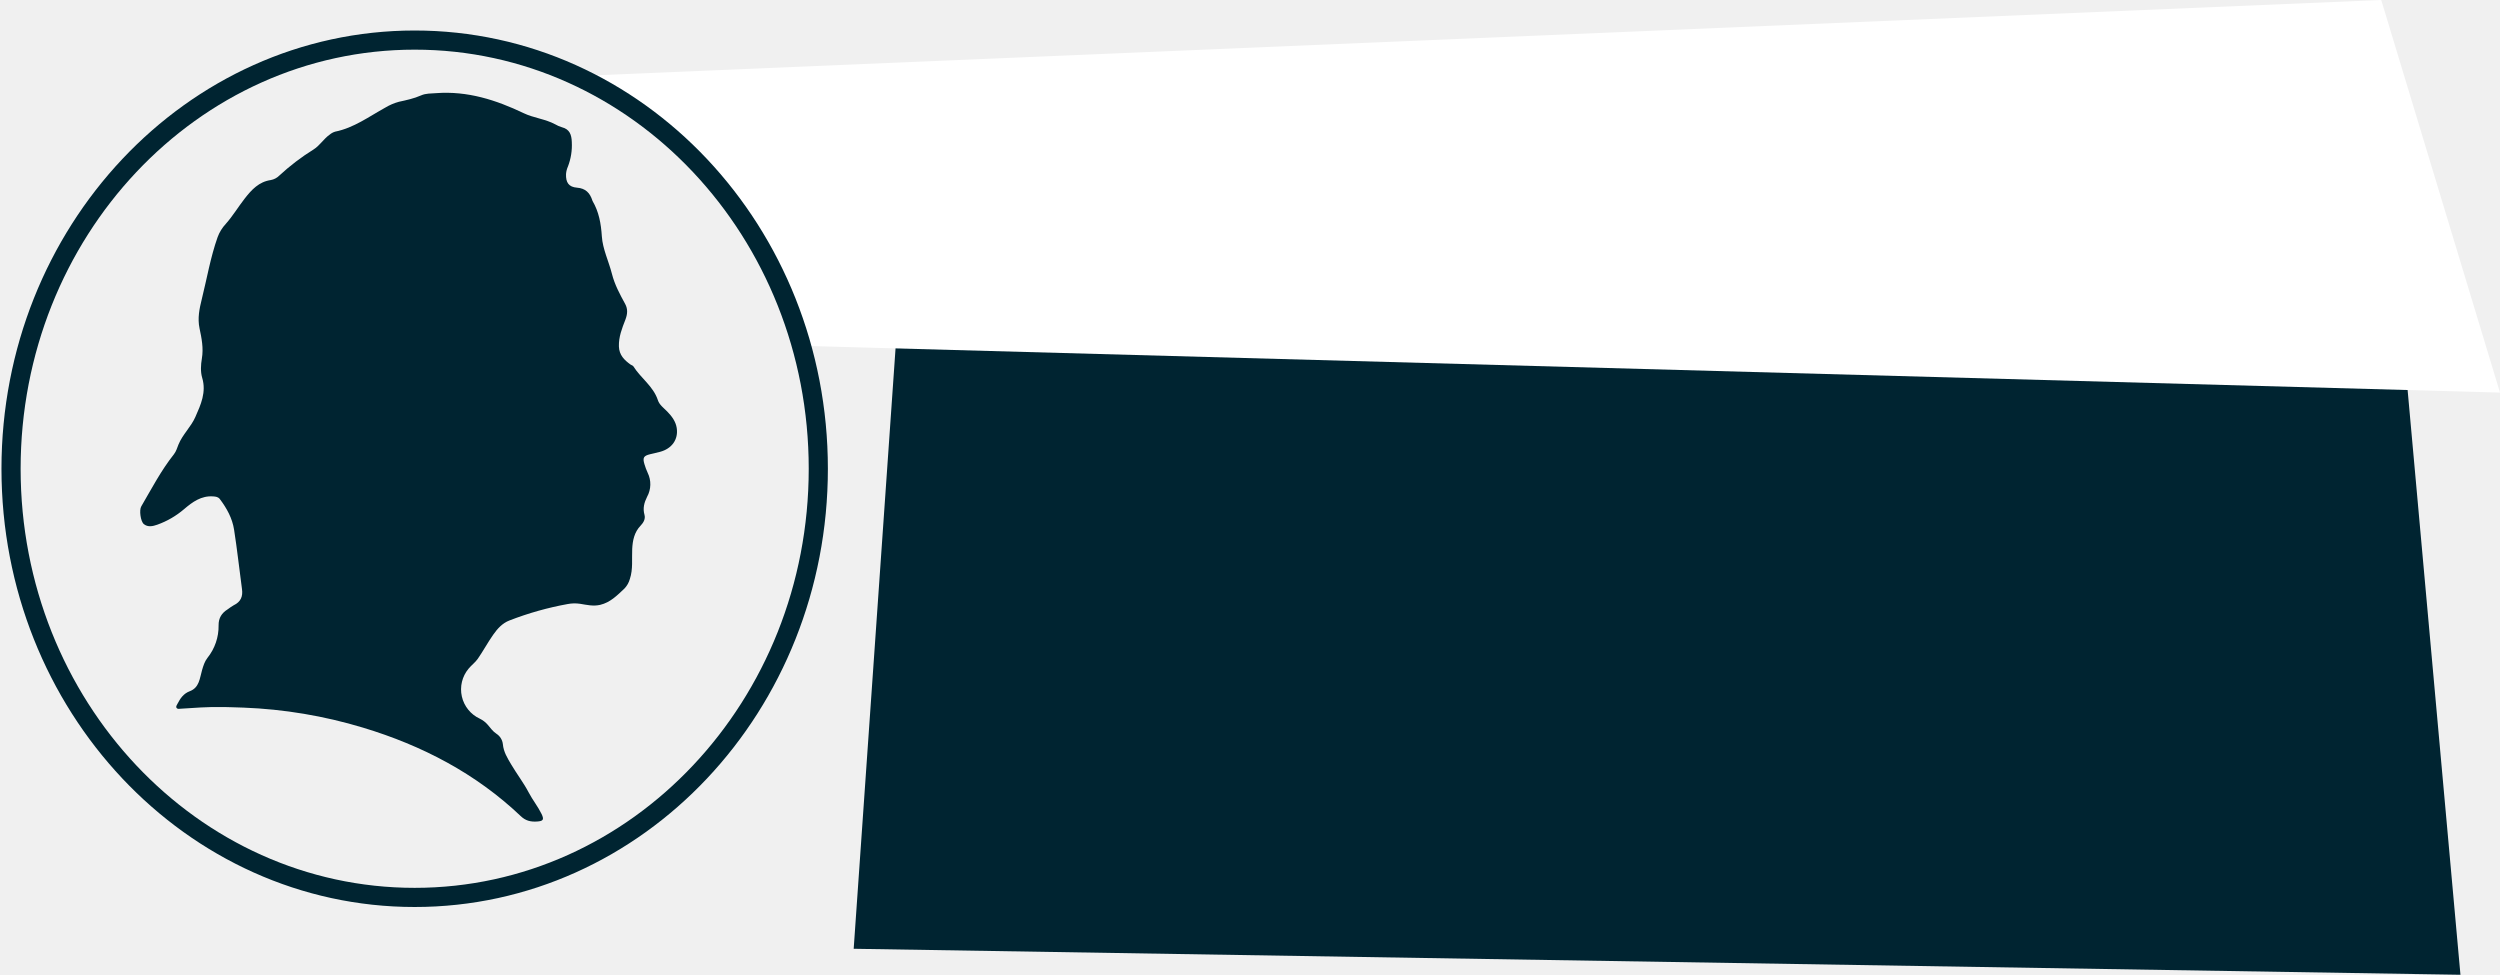
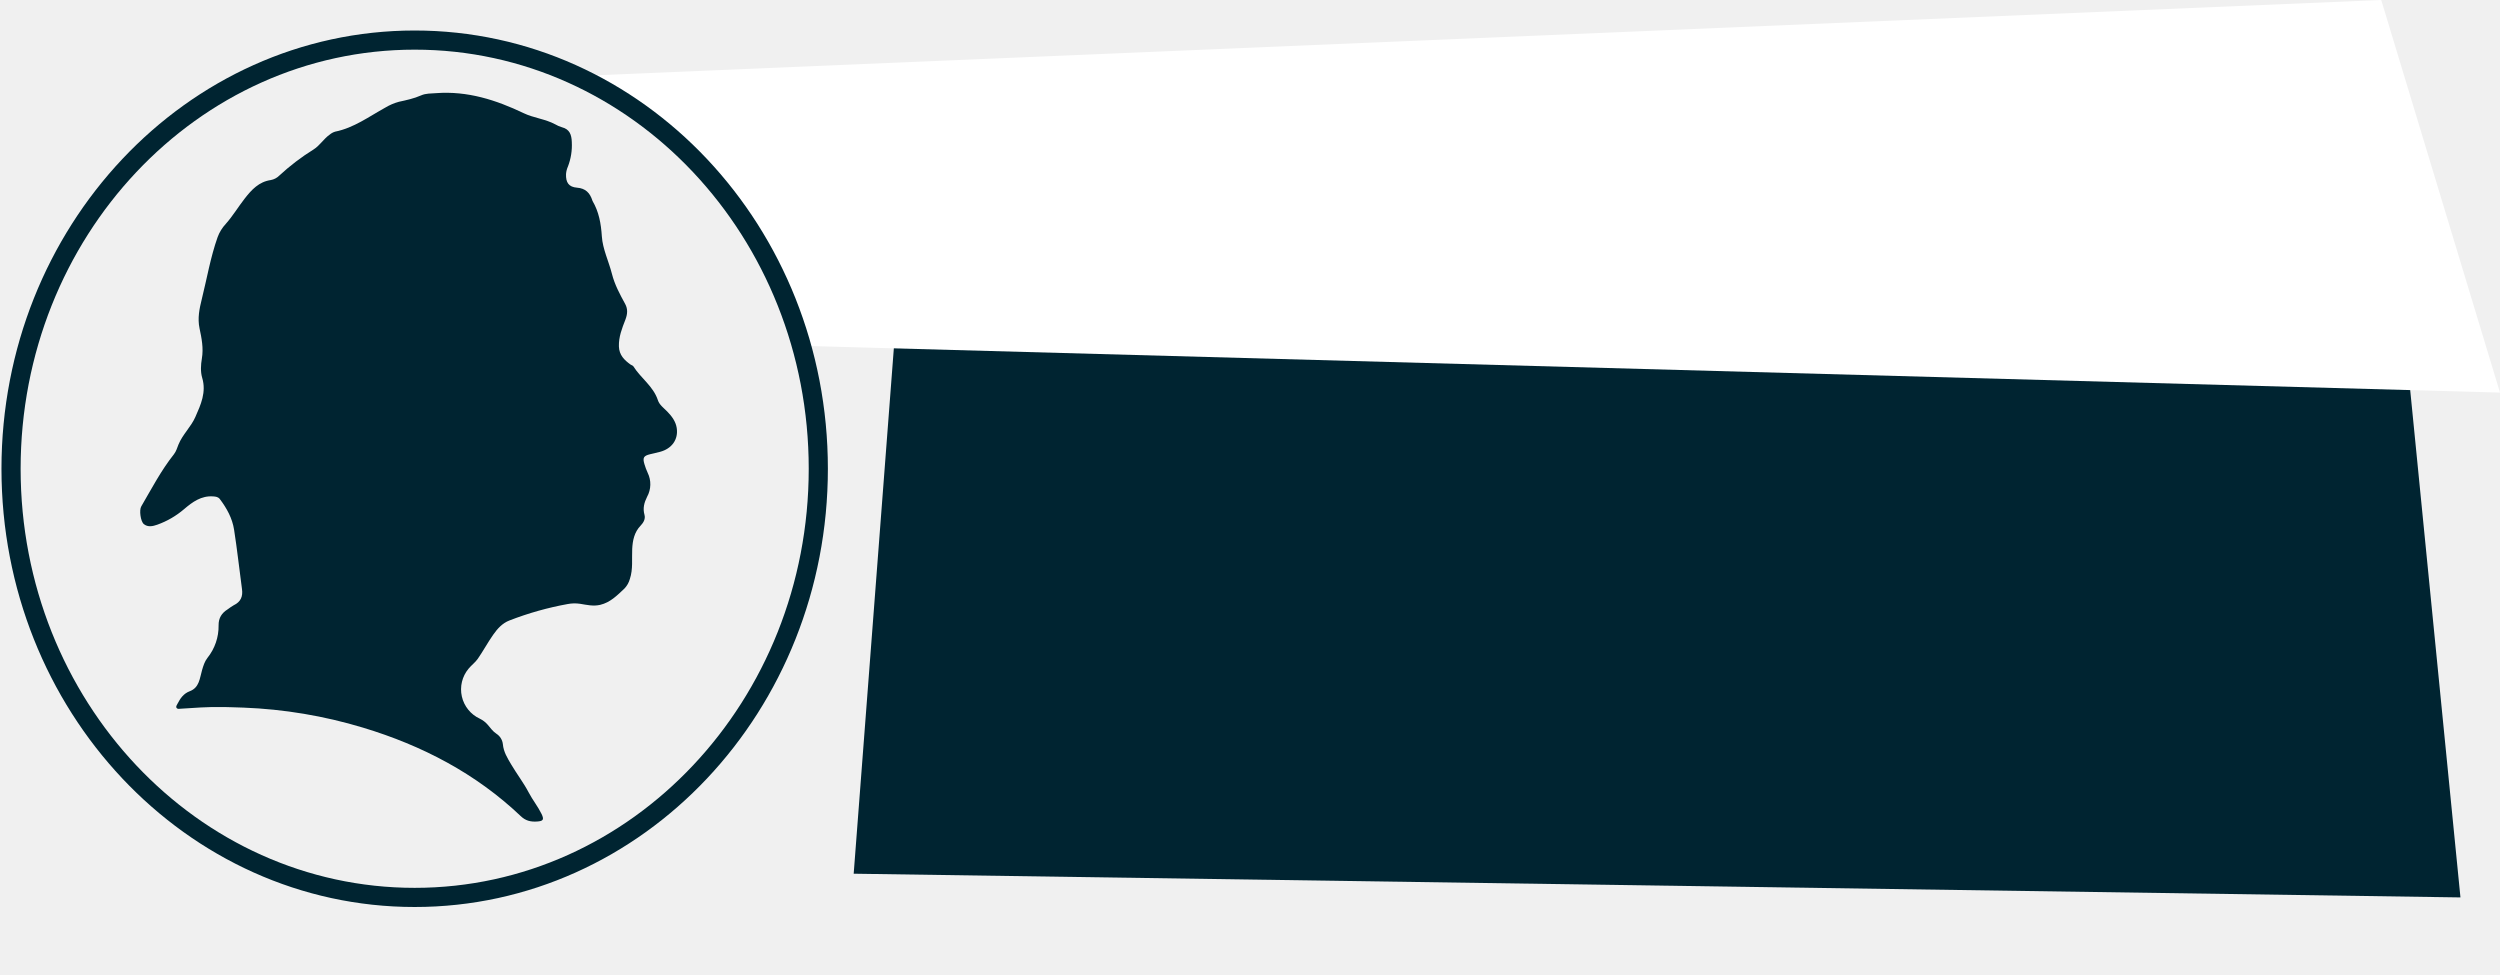
- <svg xmlns="http://www.w3.org/2000/svg" id="ad41aaf8-1f8f-4cd9-a55f-c1dbeda02046" data-name="Layer 1" viewBox="0 0 1697.11 661.72">
-   <g id="ede0115d-be2f-44f0-8ffd-4a2576846833" data-name="landingpage">
-     <path id="bcaddc22-7226-4ed3-82d1-adf503608330" data-name="background boks text-2" d="M616.21,117.88,1616.16,63l54.1,598.72L579.52,644.07Z" fill="#002431" />
-     <path id="b582ac71-f286-45d4-ae35-7adcfaf1f9b2" data-name="welcome boks" d="M398.9,51.36,1616.48,0l80.63,266.5L538.74,234.61s-1.49-36.52-29-82.52S398.9,51.36,398.9,51.36Z" fill="#fff" />
-     <g id="ef1ea80c-c389-4ce4-b6fc-2ef66f1a6b0a" data-name="langdingpage logo">
-       <g id="a0e6f77c-5913-410b-ba69-82a07a8584c5" data-name="ellipse">
+ <svg xmlns="http://www.w3.org/2000/svg" id="f0e16e74-4b99-4da2-86de-37a6ac8c071a" data-name="Layer 1" viewBox="0 0 1697.11 661.72">
+   <g id="ae522498-be35-4bb8-98c3-a5edea615929" data-name="landingpage">
+     <path id="b45781b3-4101-431f-9a8f-30feefffd1c9" data-name="background boks text-2" d="M616.21,113.07,1616.16,63l54.1,546.21L579.52,593.11Z" fill="#002431" />
+     <path id="e3466bb1-6f59-4fb0-93c3-6cf965ad1029" data-name="welcome boks" d="M398.9,51.36,1616.48,0l80.63,266.5L538.74,234.61s-1.49-36.52-29-82.52S398.9,51.36,398.9,51.36Z" fill="#fff" />
+     <g id="ec9e7fca-dbf2-458f-a2e7-19baf7b8a668" data-name="langdingpage logo">
+       <g id="b1aacd4e-ff4f-4ad7-b778-5759b95d373f" data-name="ellipse">
        <ellipse cx="281.5" cy="318.21" rx="281.5" ry="298.5" fill="none" />
        <ellipse cx="281.5" cy="318.21" rx="274" ry="291" fill="none" stroke="#002431" stroke-width="13" />
      </g>
-       <path id="b42ac432-bc3d-4f37-bfce-b106a49af9d0" data-name="silhuette" d="M149.8,480c-9-.19-18,.5-27,1.1-1,.06-2.19.41-2.9-.51s.12-1.92.58-2.81c1.92-3.72,4.15-7,8.38-8.57,6.52-2.44,6.72-8.93,8.3-14.28.89-3,1.71-5.82,3.66-8.32a34.41,34.41,0,0,0,7.57-22.13c-.06-4.88,2.09-8.32,6.11-10.81a45,45,0,0,1,4.15-2.8c4.75-2.25,6.34-5.93,5.62-11-1.82-13.45-3.27-26.91-5.37-40.32-1.2-7.7-4.93-14.51-9.64-20.73-1.13-1.5-2.72-1.7-4.44-1.83-8.17-.64-14.17,3.79-19.85,8.63a57.73,57.73,0,0,1-18.21,10.57c-3.07,1.1-6.39,1.81-9.12-.41-2.24-1.84-3.23-9.51-1.75-12,7-12,13.46-24.42,22.17-35.4,1.58-2,2.18-4.38,3.1-6.61,2.82-6.88,8.52-12,11.45-18.69,3.68-8.35,7.58-16.78,4.64-26.63-1.2-4-.94-8.8-.22-13,1.21-7.08-.14-13.79-1.58-20.58S135.37,209.5,137,203c3.48-14,5.88-28.3,10.72-42a26.66,26.66,0,0,1,5.54-9c4.75-5.34,8.47-11.58,12.88-17.24,4.61-5.91,9.62-11.39,17.71-12.54a10.88,10.88,0,0,0,5.72-3,152.74,152.74,0,0,1,23.25-17.73c4.35-2.72,6.88-7.25,11-10.11a10.41,10.41,0,0,1,3.65-2c12.77-2.55,23.07-10.29,34.15-16.37a36.34,36.34,0,0,1,9.15-3.91c5.12-1.12,10.24-2.2,15.1-4.35,3.17-1.42,6.78-1.26,10.24-1.52,21.2-1.58,40.58,4.6,59.38,13.6,6.82,3.28,14.62,3.91,21.37,7.54a20.47,20.47,0,0,0,4.56,2c5.36,1.35,6.57,5.16,6.74,10a40.29,40.29,0,0,1-2.6,16.62,15.34,15.34,0,0,0-1.32,5.19c-.19,5.73,1.85,8.77,7.45,9.22,5.81.45,8.77,3.54,10.41,8.63a2.53,2.53,0,0,0,.12.36c4.37,7.44,5.77,15.37,6.34,24.07s4.7,16.94,6.86,25.5c1.86,7.32,5.38,13.82,8.95,20.34,1.95,3.55,1.59,7,.17,10.72-2.28,5.82-4.59,11.66-4.4,18.16.17,5.83,3.67,9.27,7.92,12.31.62.44,1.58.64,1.92,1.22,5,8,13.5,13.45,16.62,22.95,1,3.17,4,5.3,6.33,7.69,3.11,3.17,5.77,6.72,6.46,11.17,1.2,7.8-3.31,14.07-11.31,16.2-2.23.59-4.49,1.06-6.73,1.62-4.48,1.1-5.21,2.37-3.85,6.85a44,44,0,0,0,2.17,5.77,17.6,17.6,0,0,1-.4,16.29c-2,4-3,7.83-1.76,12.24.79,2.89-.79,5.38-2.63,7.33-4.32,4.49-5.42,10.07-5.71,15.9-.34,6.78.64,13.62-1.58,20.28a15.35,15.35,0,0,1-3.76,6.6c-4.86,4.56-9.5,9.36-16.4,11-4.68,1.11-9.21,0-13.73-.73a25,25,0,0,0-8.37.19,214.94,214.94,0,0,0-39.5,11.14c-4.89,1.87-8.25,5.71-11.12,9.81-3.66,5.24-6.71,10.91-10.34,16.17-1.72,2.5-4.34,4.36-6.27,6.73a21.91,21.91,0,0,0,7.69,34,16.73,16.73,0,0,1,5.41,4.21c1.81,2.07,3.32,4.4,5.82,6a9.66,9.66,0,0,1,4.34,7c.47,5.34,3.11,9.5,5.77,14,3.78,6.4,8.34,12.3,11.8,18.91,2.61,5,6.21,9.42,8.71,14.53,1.86,3.88,1.14,4.89-3.26,5.14-4.14.24-7.56-.52-10.8-3.61-30.61-29.07-67-48-107.11-60.12a323.05,323.05,0,0,0-81.22-13.61C160.08,480.25,155,479.93,149.8,480Z" fill="#002431" />
+       <path id="e0e51a70-efe2-49ba-a841-97b205d2c5d1" data-name="silhuette" d="M149.8,480c-9-.19-18,.5-27,1.1-1,.06-2.19.41-2.9-.51s.12-1.92.58-2.81c1.92-3.72,4.15-7,8.38-8.57,6.52-2.44,6.72-8.93,8.3-14.28.89-3,1.71-5.82,3.66-8.32a34.41,34.41,0,0,0,7.57-22.13c-.06-4.88,2.09-8.32,6.11-10.81a45,45,0,0,1,4.15-2.8c4.75-2.25,6.34-5.93,5.62-11-1.82-13.45-3.27-26.91-5.37-40.32-1.2-7.7-4.93-14.51-9.64-20.73-1.13-1.5-2.72-1.7-4.44-1.83-8.17-.64-14.17,3.79-19.85,8.63a57.73,57.73,0,0,1-18.21,10.57c-3.07,1.1-6.39,1.81-9.12-.41-2.24-1.84-3.23-9.51-1.75-12,7-12,13.46-24.42,22.17-35.4,1.58-2,2.18-4.38,3.1-6.61,2.82-6.88,8.52-12,11.45-18.69,3.68-8.35,7.58-16.78,4.64-26.63-1.2-4-.94-8.8-.22-13,1.21-7.08-.14-13.79-1.58-20.58S135.37,209.5,137,203c3.48-14,5.88-28.3,10.72-42a26.66,26.66,0,0,1,5.54-9c4.75-5.34,8.47-11.58,12.88-17.24,4.61-5.91,9.62-11.39,17.71-12.54a10.88,10.88,0,0,0,5.72-3,152.74,152.74,0,0,1,23.25-17.73c4.35-2.72,6.88-7.25,11-10.11a10.41,10.41,0,0,1,3.65-2c12.77-2.55,23.07-10.29,34.15-16.37a36.34,36.34,0,0,1,9.15-3.91c5.12-1.12,10.24-2.2,15.1-4.35,3.17-1.42,6.78-1.26,10.24-1.52,21.2-1.58,40.58,4.6,59.38,13.6,6.82,3.28,14.62,3.91,21.37,7.54a20.47,20.47,0,0,0,4.56,2c5.36,1.35,6.57,5.16,6.74,10a40.29,40.29,0,0,1-2.6,16.62,15.34,15.34,0,0,0-1.32,5.19c-.19,5.73,1.85,8.77,7.45,9.22,5.81.45,8.77,3.54,10.41,8.63a2.53,2.53,0,0,0,.12.36c4.37,7.44,5.77,15.37,6.34,24.07s4.7,16.94,6.86,25.5c1.86,7.32,5.38,13.82,8.95,20.34,1.95,3.55,1.59,7,.17,10.72-2.28,5.82-4.59,11.66-4.4,18.16.17,5.83,3.67,9.27,7.92,12.31.62.44,1.58.64,1.92,1.22,5,8,13.5,13.45,16.62,22.95,1,3.17,4,5.3,6.33,7.69,3.11,3.17,5.77,6.72,6.46,11.17,1.2,7.8-3.31,14.07-11.31,16.2-2.23.59-4.49,1.06-6.73,1.62-4.48,1.1-5.21,2.37-3.85,6.85a44,44,0,0,0,2.17,5.77,17.6,17.6,0,0,1-.4,16.29c-2,4-3,7.83-1.76,12.24.79,2.89-.79,5.38-2.63,7.33-4.32,4.49-5.42,10.07-5.71,15.9-.34,6.78.64,13.62-1.58,20.28a15.35,15.35,0,0,1-3.76,6.6c-4.86,4.56-9.5,9.36-16.4,11-4.68,1.11-9.21,0-13.73-.73a25,25,0,0,0-8.37.19,214.94,214.94,0,0,0-39.5,11.14c-4.89,1.87-8.25,5.71-11.12,9.81-3.66,5.24-6.71,10.91-10.34,16.17-1.72,2.5-4.34,4.36-6.27,6.73a21.91,21.91,0,0,0,7.69,34,16.73,16.73,0,0,1,5.41,4.21c1.81,2.07,3.32,4.4,5.82,6a9.66,9.66,0,0,1,4.34,7c.47,5.34,3.11,9.5,5.77,14,3.78,6.4,8.34,12.3,11.8,18.91,2.61,5,6.21,9.42,8.71,14.53,1.86,3.88,1.14,4.89-3.26,5.14-4.14.24-7.56-.52-10.8-3.61-30.61-29.07-67-48-107.11-60.12a323.05,323.05,0,0,0-81.22-13.61C160.08,480.25,155,479.93,149.8,480Z" fill="#002431" />
    </g>
  </g>
</svg>
